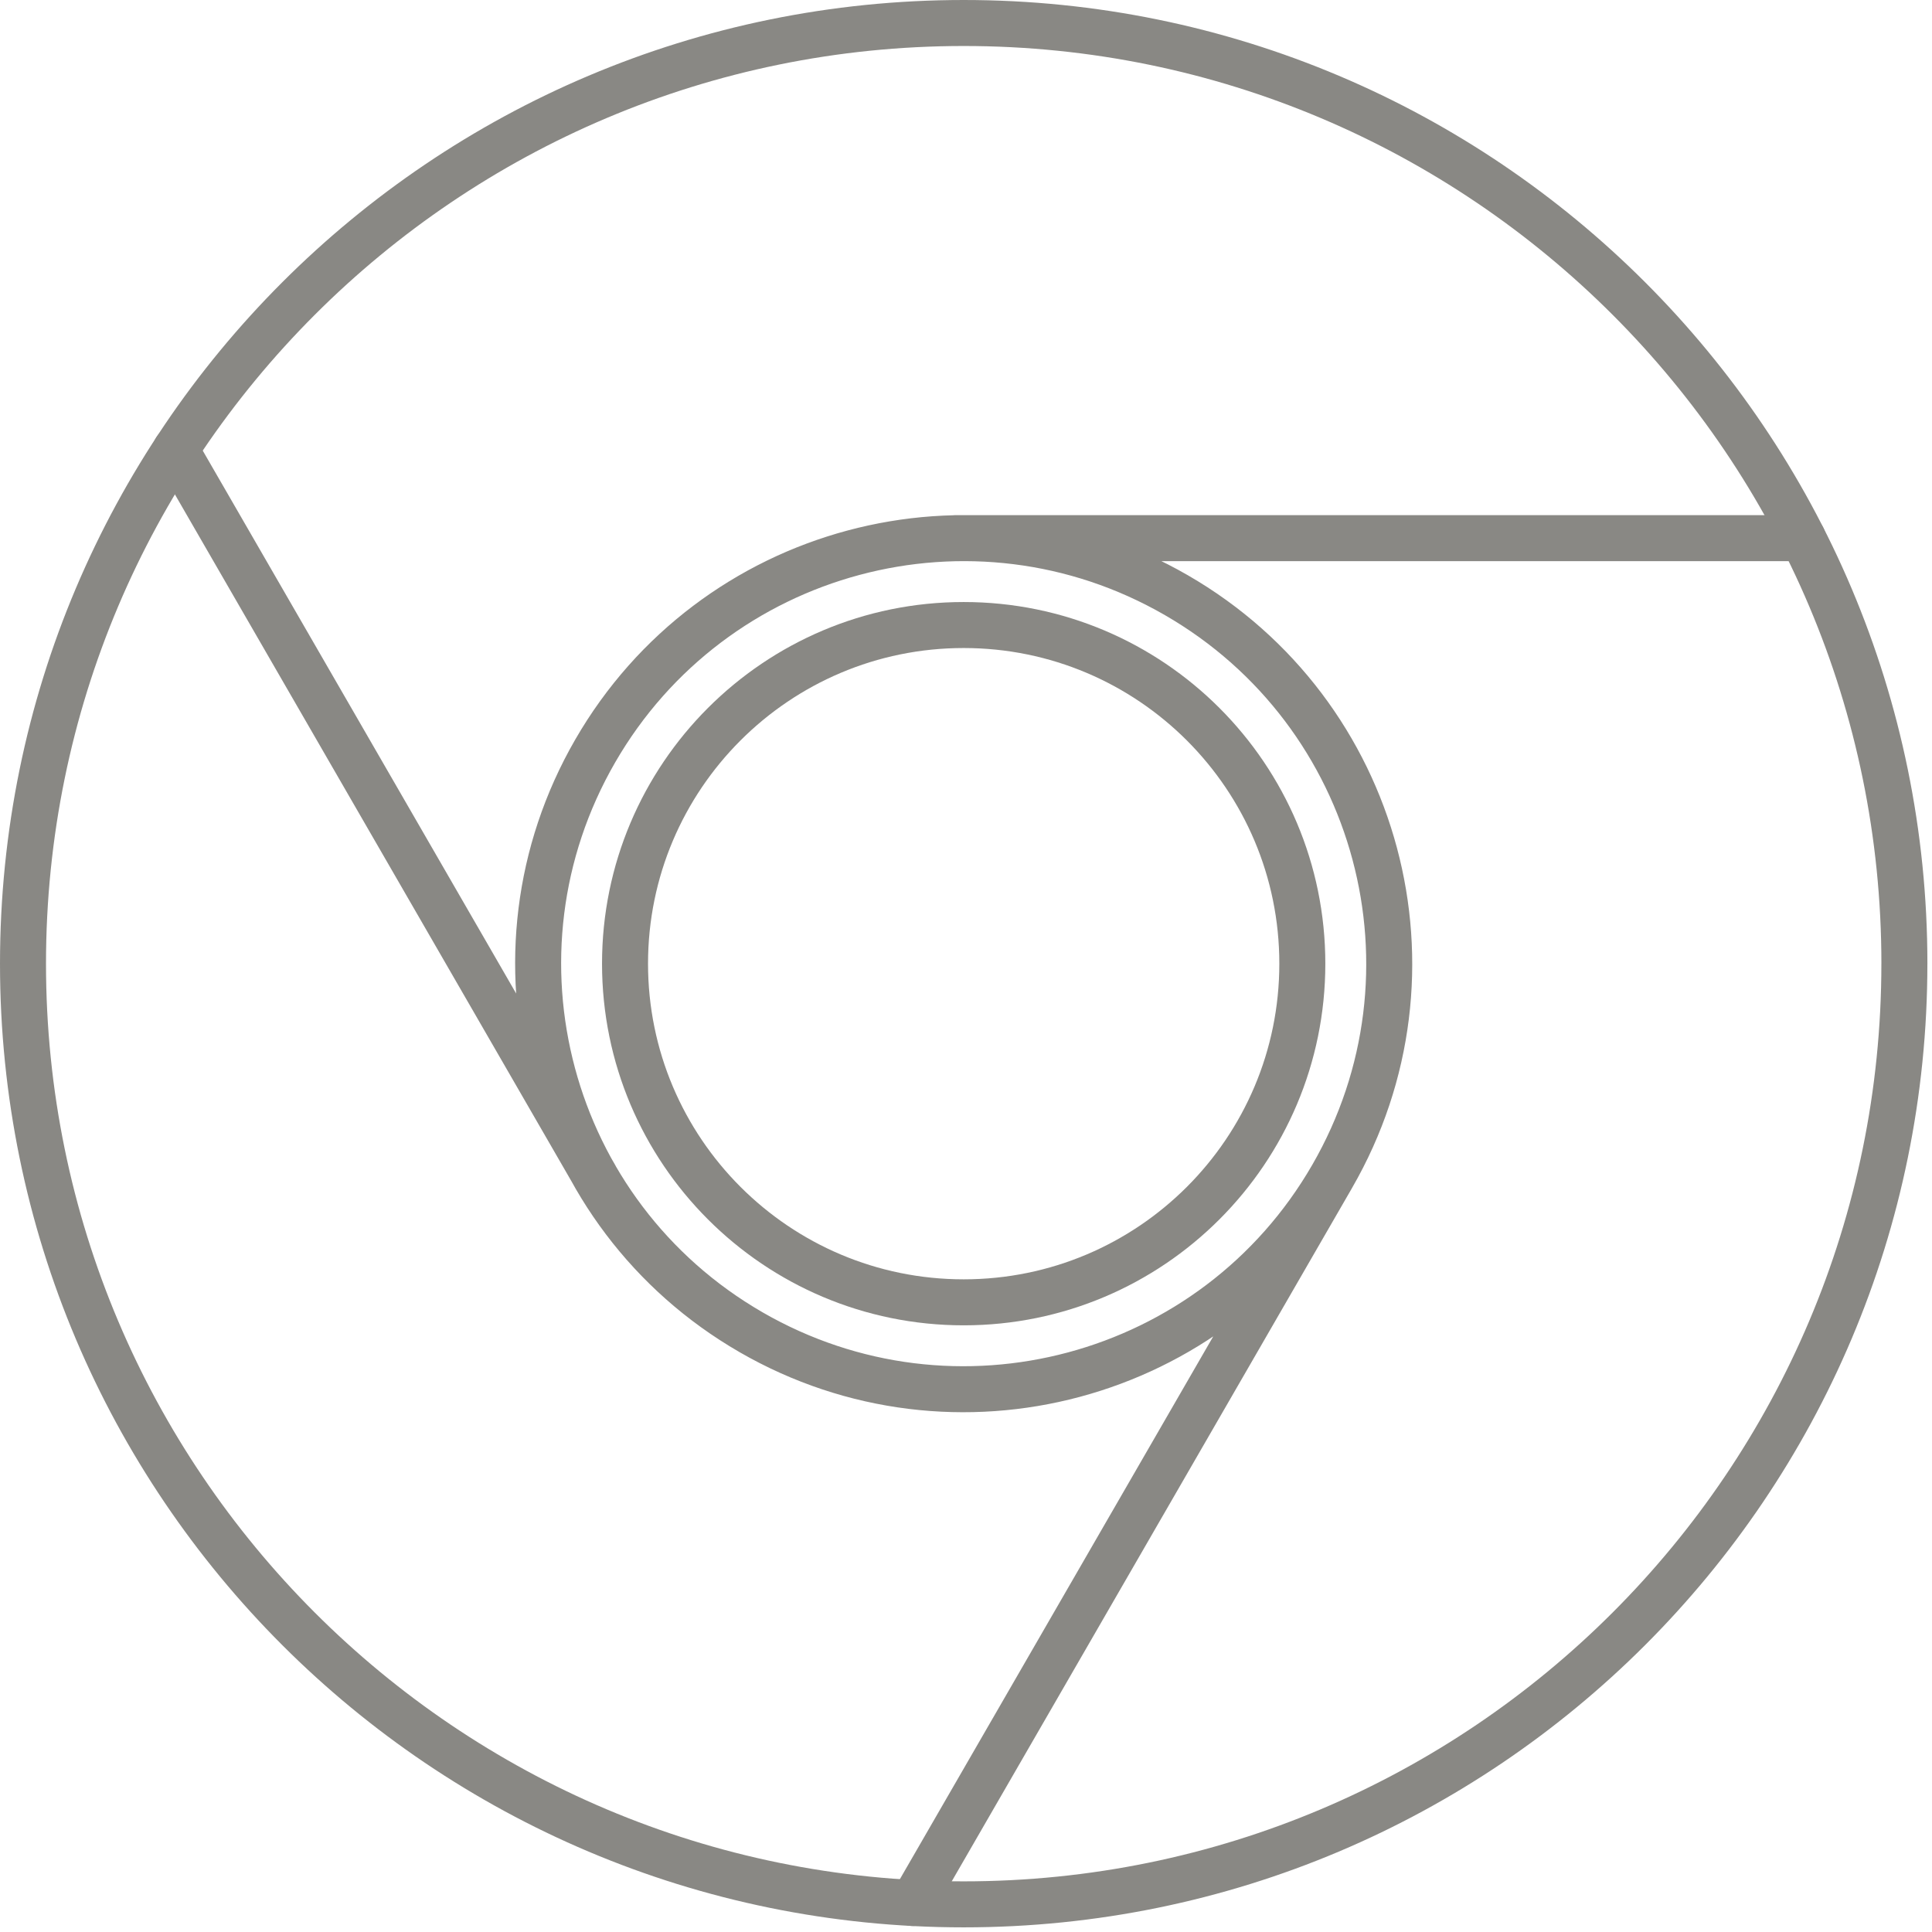
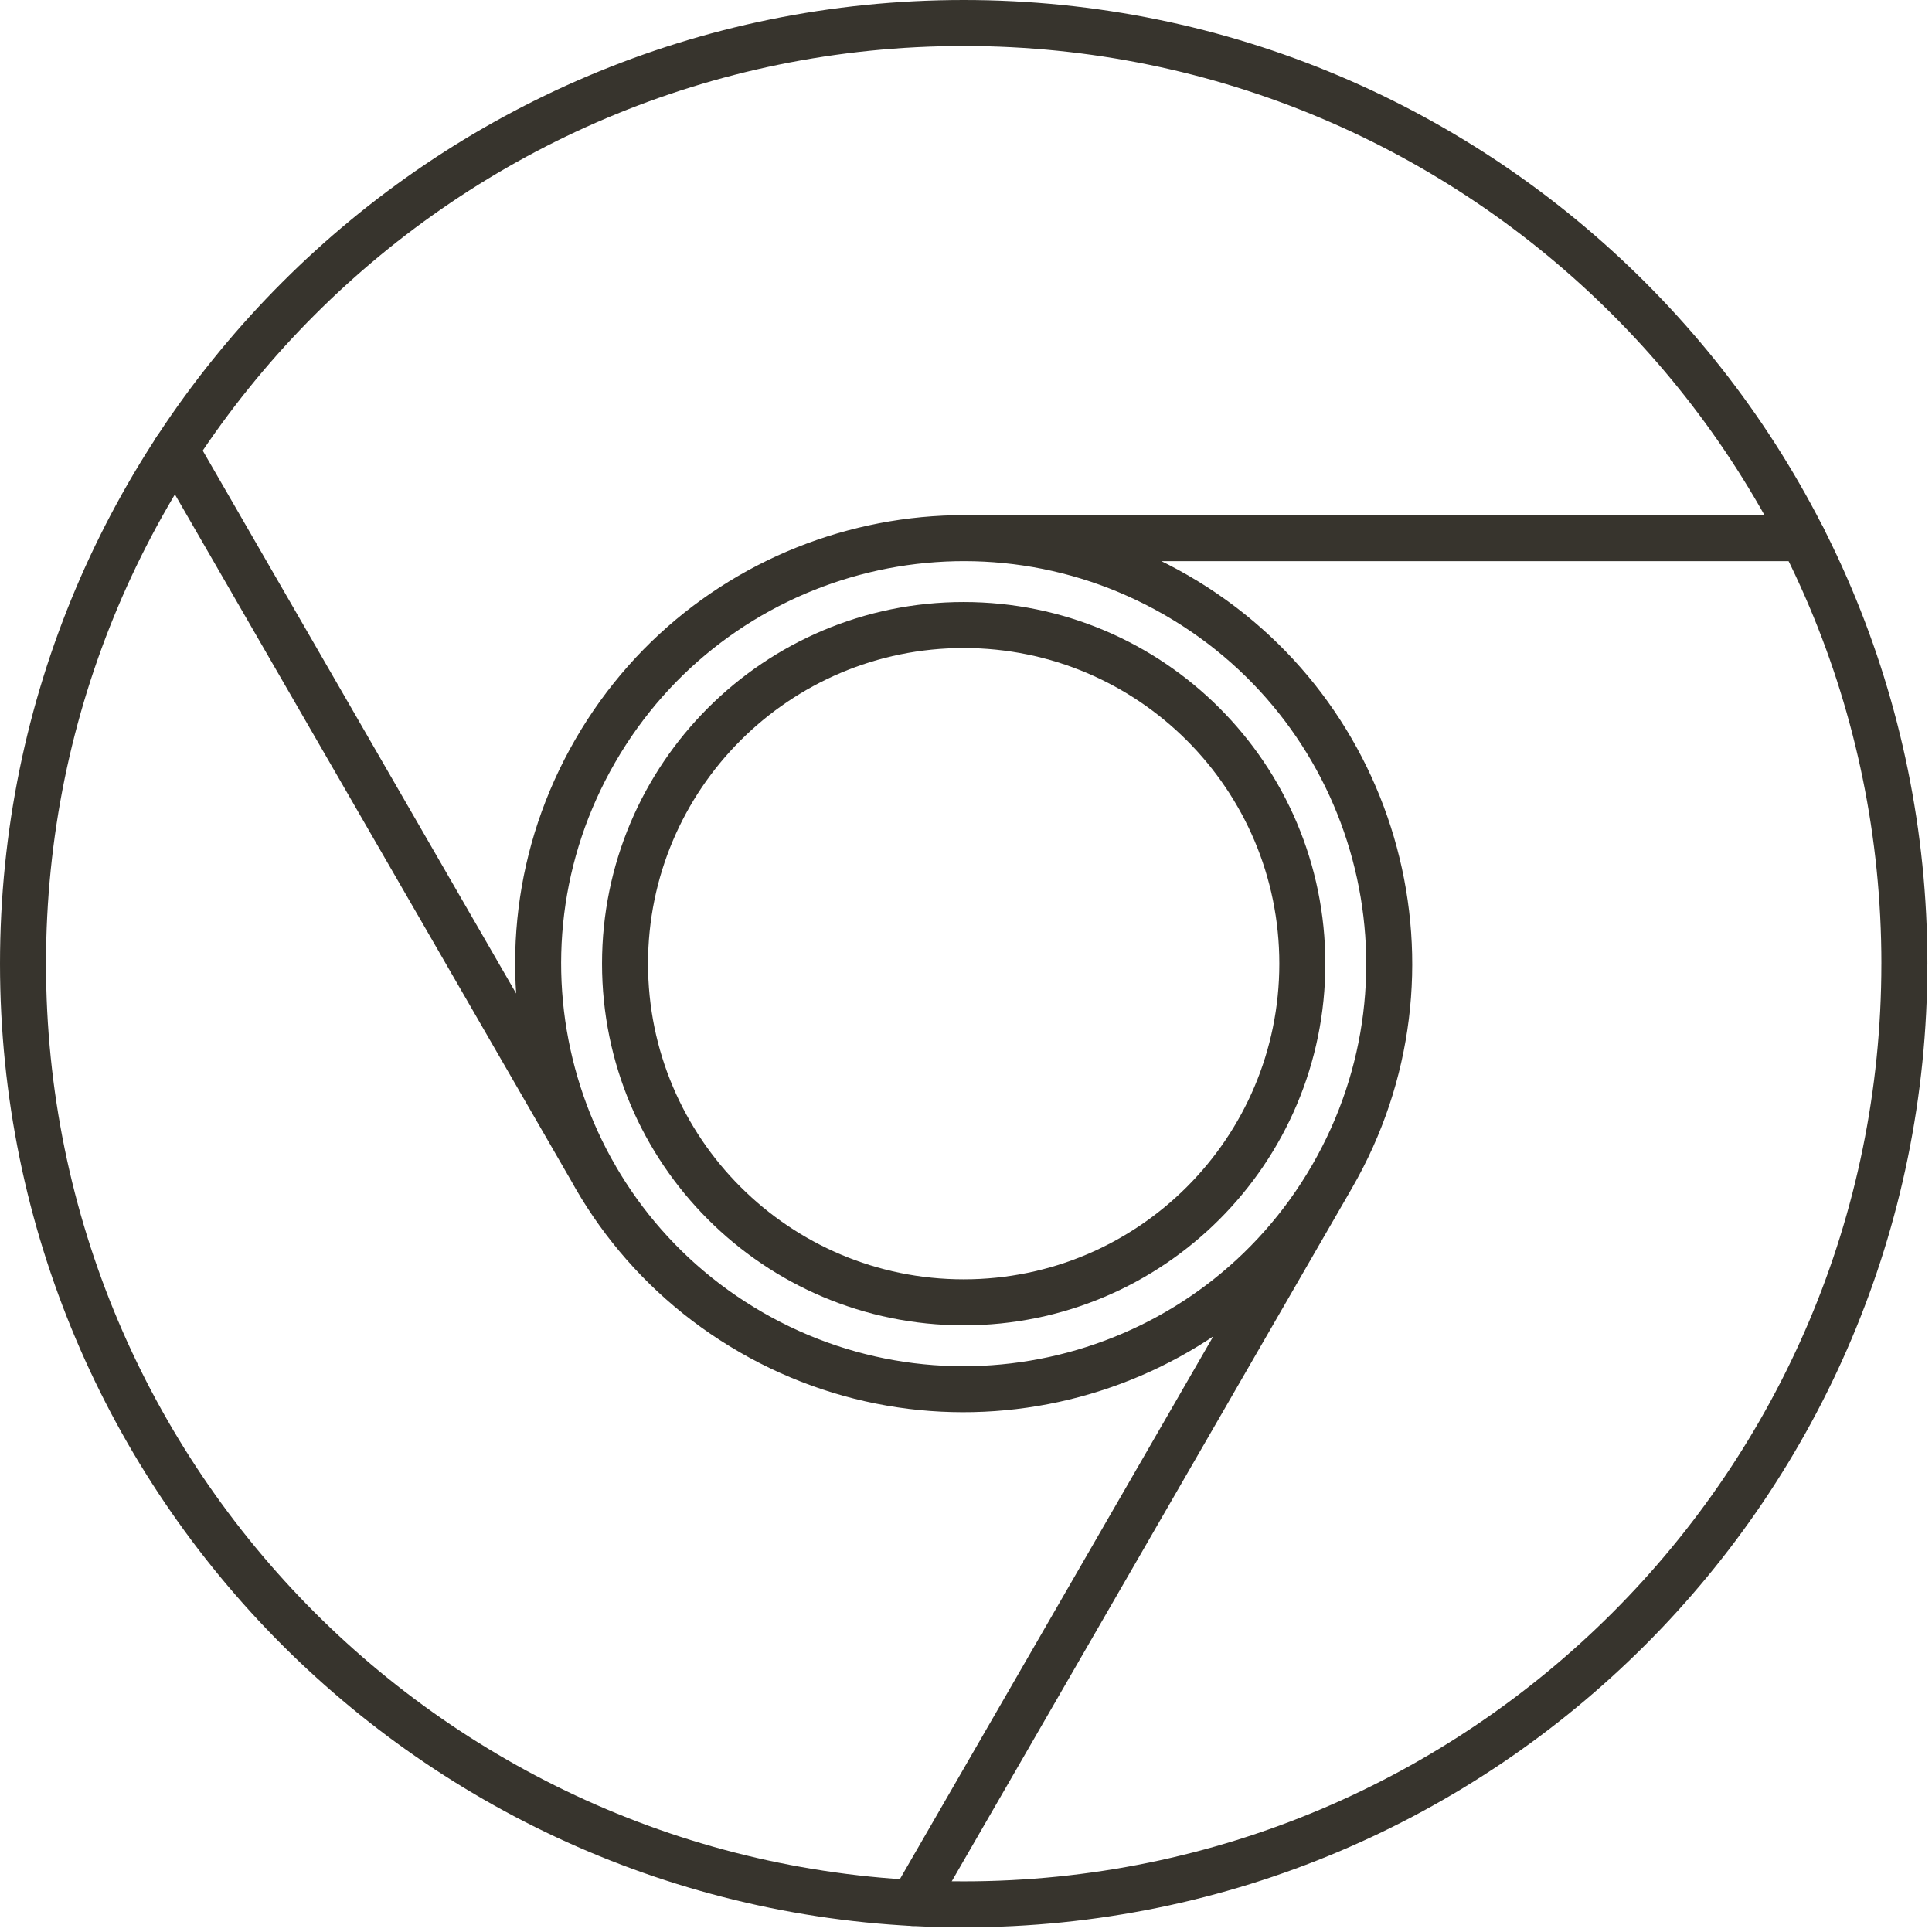
<svg xmlns="http://www.w3.org/2000/svg" width="84" height="84" viewBox="0 0 84 84">
-   <g stroke="#898884" stroke-width="2" fill="none" fill-rule="evenodd" stroke-linecap="round" stroke-linejoin="round">
+   <g stroke="#37342D" stroke-width="2" fill="none" fill-rule="evenodd" stroke-linecap="round" stroke-linejoin="round">
    <path d="M82.799 41.9c0 22.587-18.311 40.898-40.9 40.898C19.313 82.798 1 64.488 1 41.9 1 19.311 19.313 1 41.9 1c22.589 0 40.9 18.311 40.9 40.9z" />
    <path d="M56.623 41.9c0 8.131-6.592 14.723-14.724 14.723-8.13 0-14.724-6.592-14.724-14.724 0-8.132 6.593-14.724 14.724-14.724 8.132 0 14.724 6.592 14.724 14.724z" />
    <path d="M32.65 57.92c-8.848-5.108-11.88-16.422-6.771-25.27 5.108-8.848 16.422-11.88 25.27-6.771 8.848 5.108 11.88 16.422 6.77 25.27-5.107 8.848-16.421 11.879-25.27 6.771zM25.879 51.149L7.637 19.552M57.92 51.149L39.682 82.738M41.553 23.397h36.83" />
  </g>
</svg>
